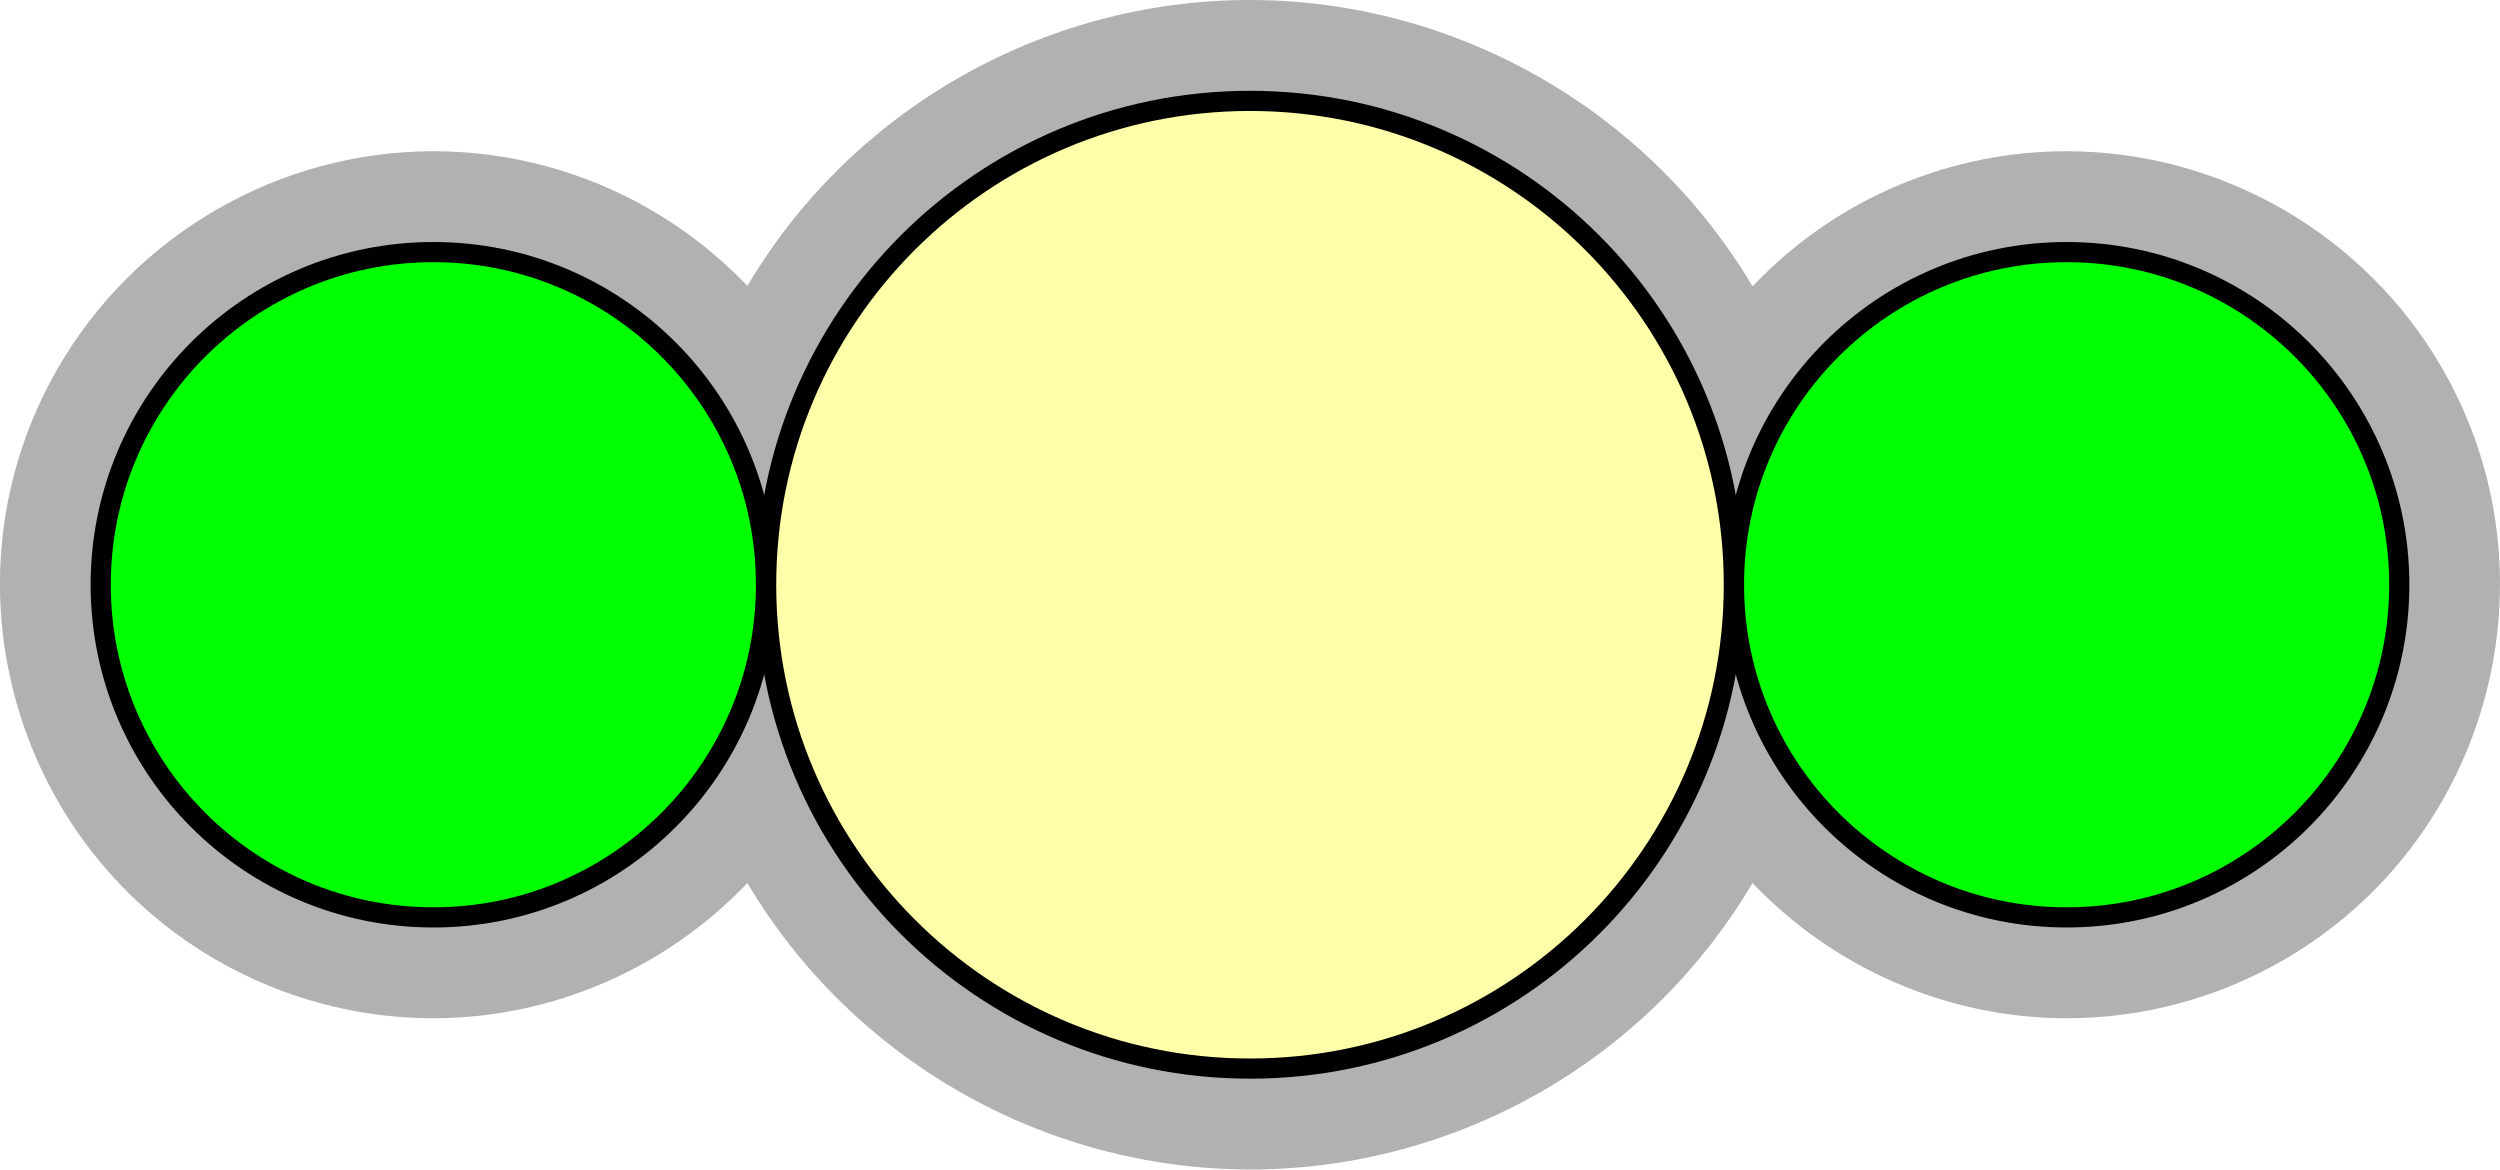
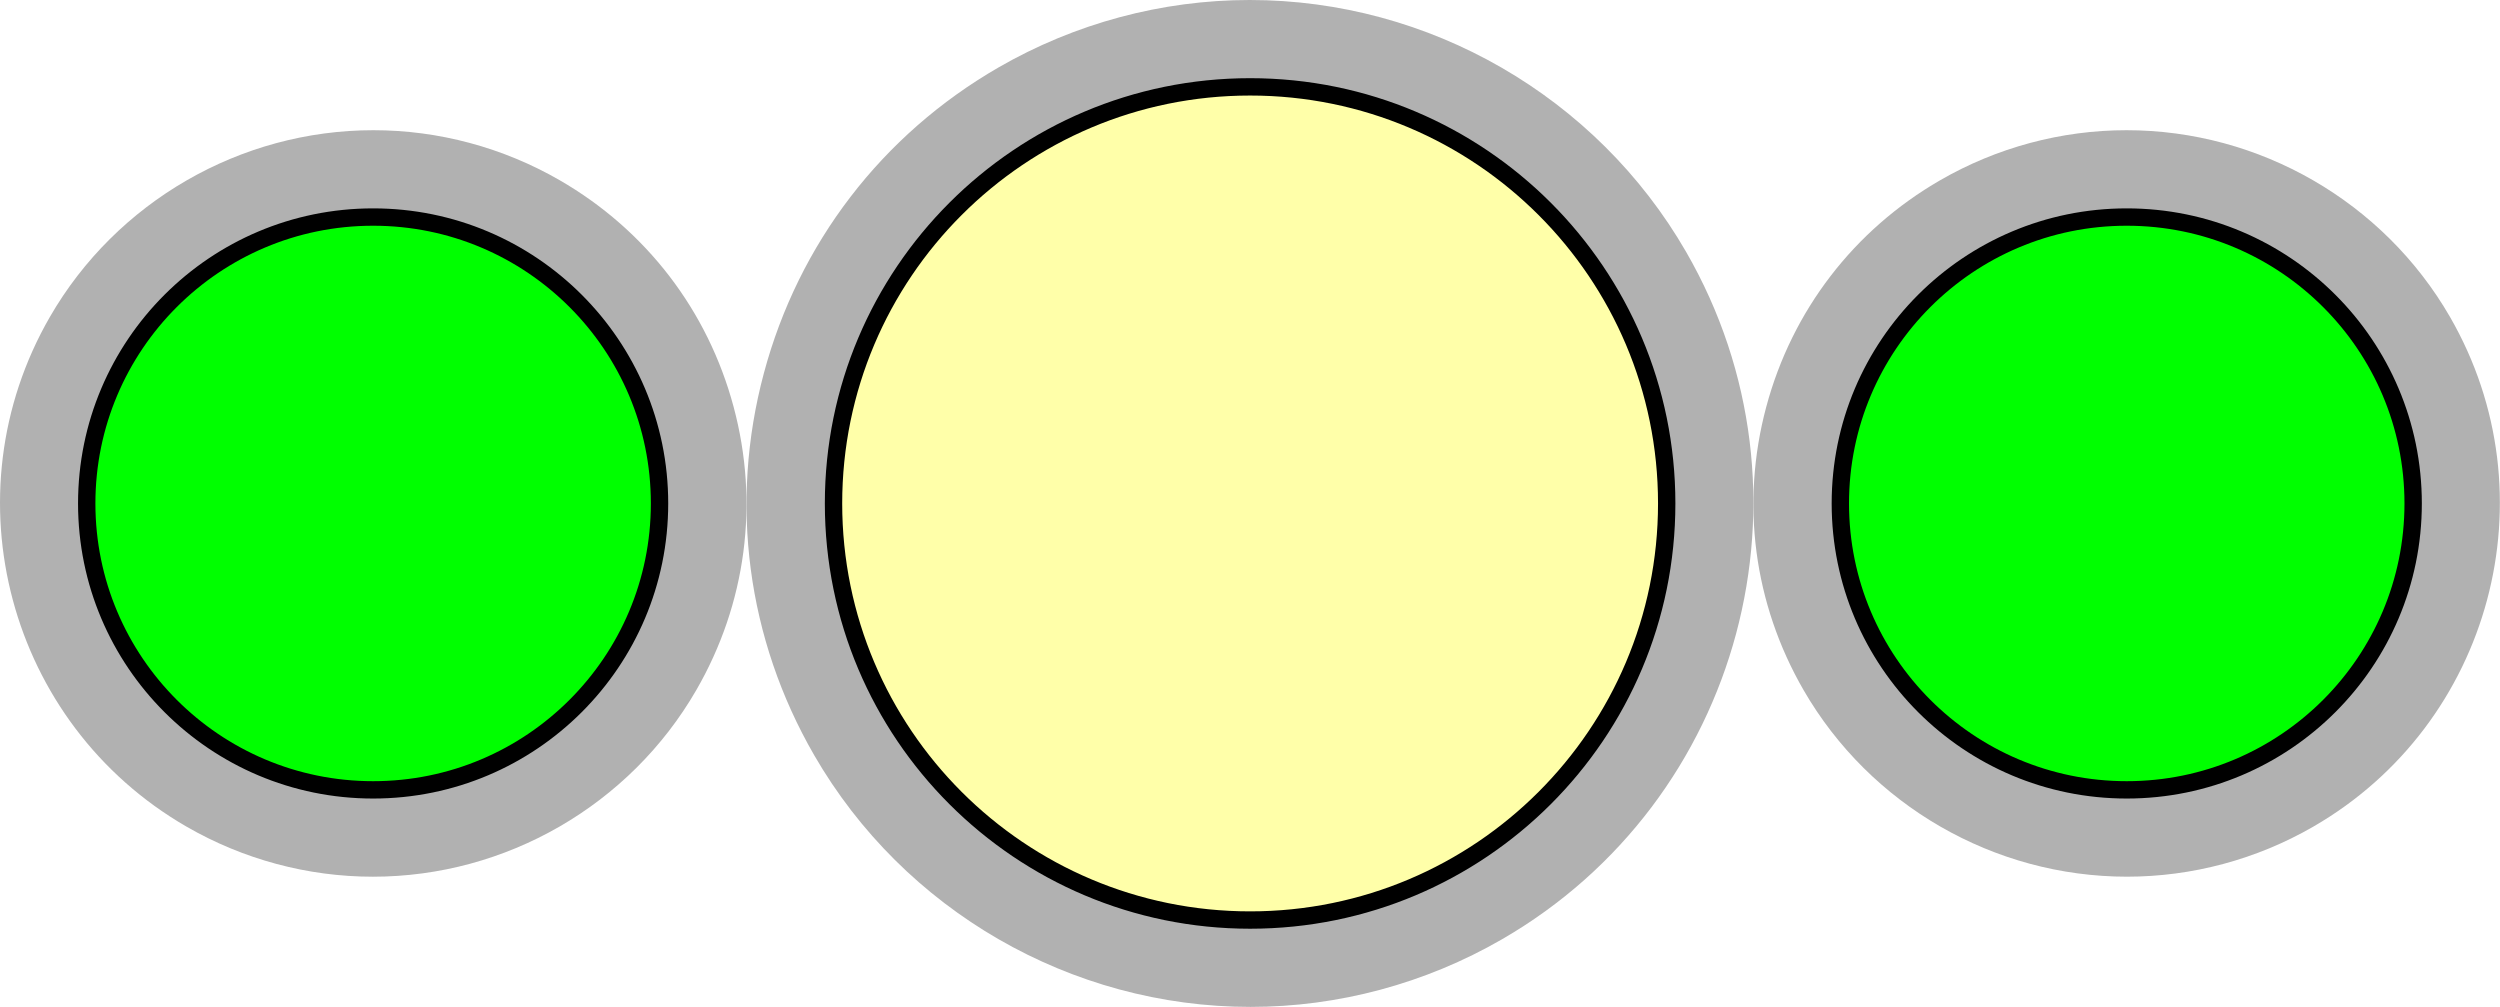
- <svg xmlns="http://www.w3.org/2000/svg" version="1.1" x="0px" y="0px" width="124.004px" height="58.008px" viewBox="0 0 124.004 58.008" enable-background="new 0 0 124.004 58.008" xml:space="preserve">
+ <svg xmlns="http://www.w3.org/2000/svg" version="1.1" x="0px" y="0px" width="144.025px" height="58.008px" viewBox="0 0 144.025 58.008" enable-background="new 0 0 144.025 58.008" xml:space="preserve">
  <g id="object">
-     <path fill="#B1B1B1" d="M121.128,18.254c-3.829-6.632-10.97-10.753-18.635-10.753c-3.756,0-7.468,0.997-10.735,2.883   c-1.833,1.059-3.441,2.356-4.829,3.819C81.722,5.437,72.2,0,61.979,0c-5.064,0-10.07,1.345-14.478,3.889   c-4.373,2.524-7.926,6.064-10.431,10.292c-1.403-1.47-3.018-2.753-4.826-3.797c-3.268-1.886-6.979-2.883-10.734-2.883   c-7.665,0-14.806,4.12-18.635,10.752c-5.928,10.267-2.397,23.443,7.869,29.37c3.268,1.887,6.979,2.884,10.735,2.884   c5.951,0,11.578-2.492,15.592-6.706c5.206,8.769,14.729,14.207,24.953,14.207c5.063,0,10.069-1.345,14.477-3.889   c4.463-2.576,7.975-6.172,10.428-10.32c4.015,4.216,9.642,6.708,15.593,6.708c3.756,0,7.469-0.997,10.735-2.884   C123.524,41.695,127.056,28.521,121.128,18.254z" />
-     <circle fill="#00FF00" stroke="#000000" stroke-miterlimit="10" cx="102.508" cy="29.004" r="16.5" />
-     <circle fill="#00FF00" stroke="#000000" stroke-miterlimit="10" cx="21.495" cy="29.004" r="16.5" />
-     <circle fill="#FFFFA9" stroke="#000000" stroke-miterlimit="10" cx="62.002" cy="29.004" r="24" />
+     <path fill="#B1B1B1" d="M141.142,18.254c-3.829-6.633-10.969-10.753-18.635-10.753c-3.756,0-7.469,0.997-10.735,2.883   c-4.974,2.872-8.531,7.508-10.018,13.055c-1.486,5.547-0.723,11.341,2.148,16.314c3.829,6.633,10.97,10.753,18.634,10.753   c3.756,0,7.468-0.997,10.735-2.884C143.538,41.695,147.069,28.521,141.142,18.254z" />
+     <path fill="#B1B1B1" d="M42.264,23.44c-1.486-5.548-5.044-10.184-10.018-13.056c-3.267-1.886-6.979-2.883-10.733-2.883h-0.002   c-7.665,0-14.805,4.121-18.634,10.752c-5.928,10.267-2.397,23.443,7.869,29.37c3.268,1.887,6.979,2.884,10.735,2.884   c7.665,0,14.805-4.12,18.634-10.753C42.987,34.781,43.75,28.987,42.264,23.44z" />
+     <path fill="#B1B1B1" d="M97.133,14.504C91.968,5.558,82.337,0,71.997,0h-0.001c-5.064,0-10.071,1.345-14.478,3.889   C50.81,7.762,46.012,14.016,44.007,21.498c-2.005,7.482-0.976,15.298,2.897,22.006c5.165,8.946,14.797,14.504,25.138,14.504   c5.063,0,10.069-1.345,14.477-3.889C100.366,46.124,105.128,28.353,97.133,14.504z" />
+     <circle fill="#00FF00" stroke="#000000" stroke-miterlimit="10" cx="122.522" cy="29.004" r="16.5" />
+     <circle fill="#00FF00" stroke="#000000" stroke-miterlimit="10" cx="21.496" cy="29.004" r="16.5" />
+     <circle fill="#FFFFA9" stroke="#000000" stroke-miterlimit="10" cx="72.019" cy="29.004" r="24" />
  </g>
  <g id="circles">
-     <circle id="Chloride-Ion_1_" fill="none" cx="21.511" cy="29.004" r="21.503" />
-     <circle id="Chloride-Ion" fill="none" cx="102.509" cy="29.004" r="21.503" />
-     <circle id="Calcium-Ion" fill="none" cx="62.002" cy="29.004" r="29.004" />
+     <circle id="Chloride-Ion_1_" fill="none" cx="21.503" cy="29.004" r="21.503" />
+     <circle id="Chloride-Ion" fill="none" cx="122.522" cy="29.004" r="21.503" />
+     <circle id="Calcium-Ion" fill="none" cx="72.019" cy="29.004" r="29.004" />
  </g>
</svg>
